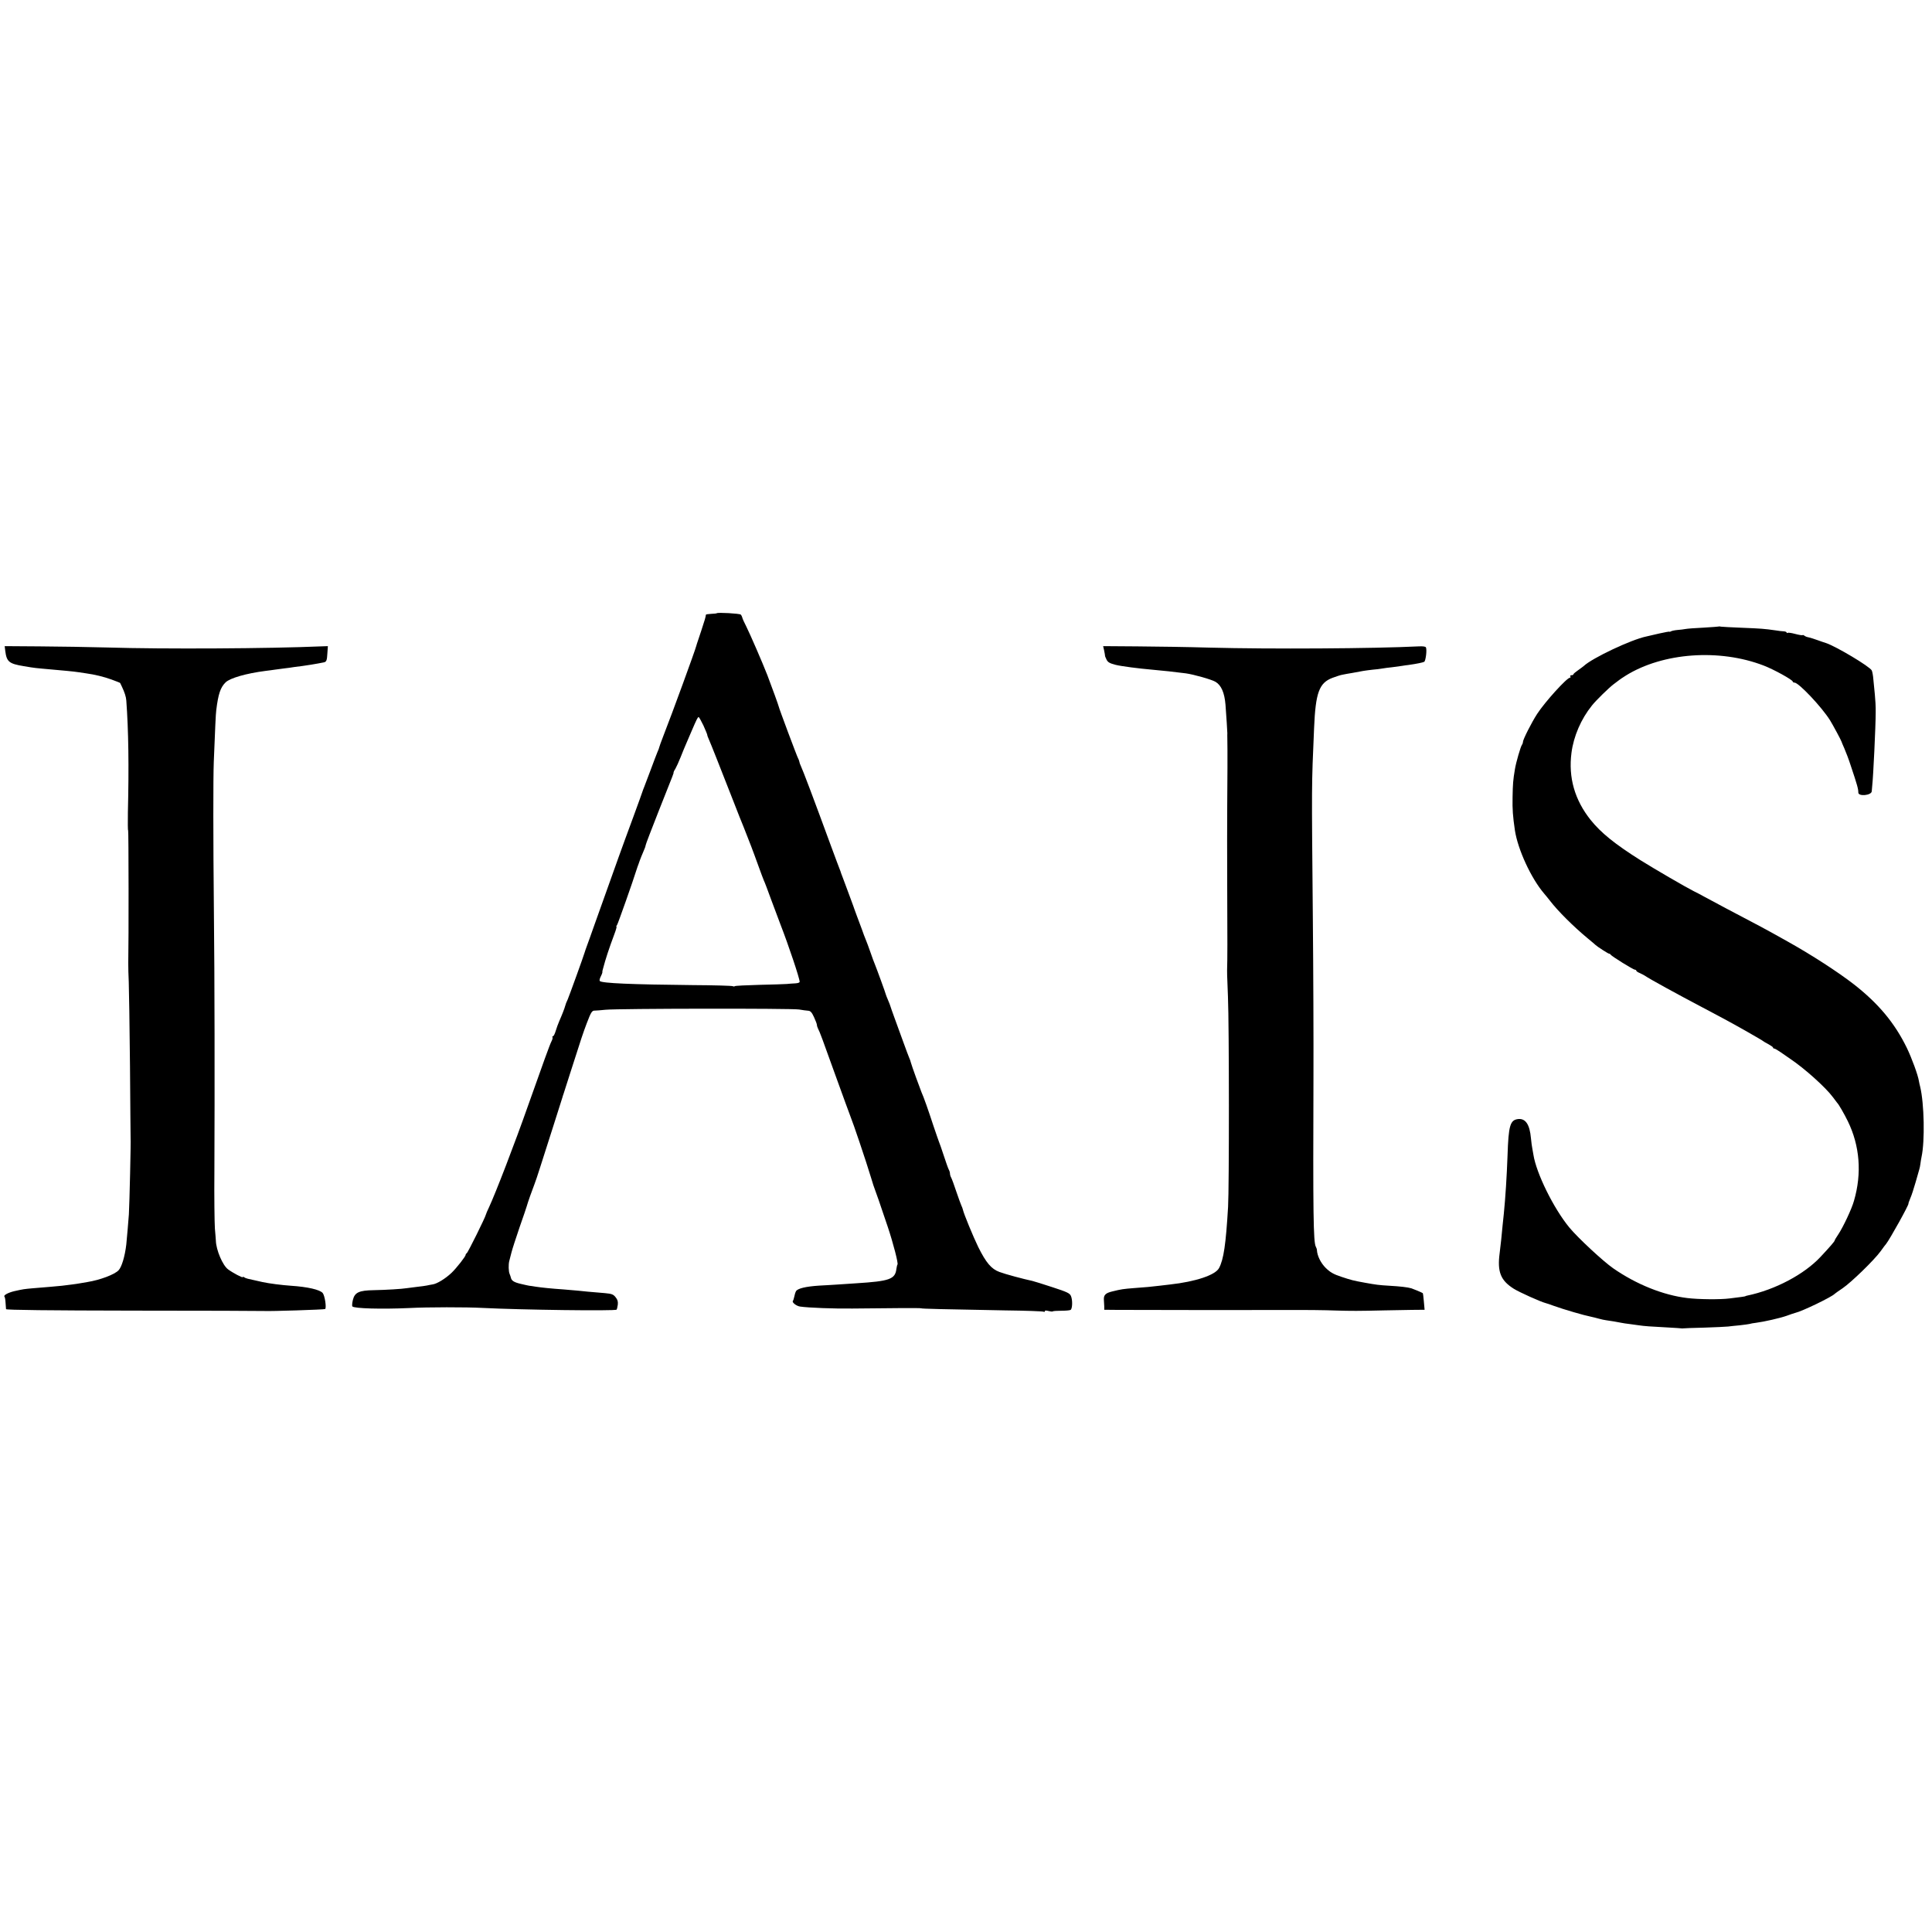
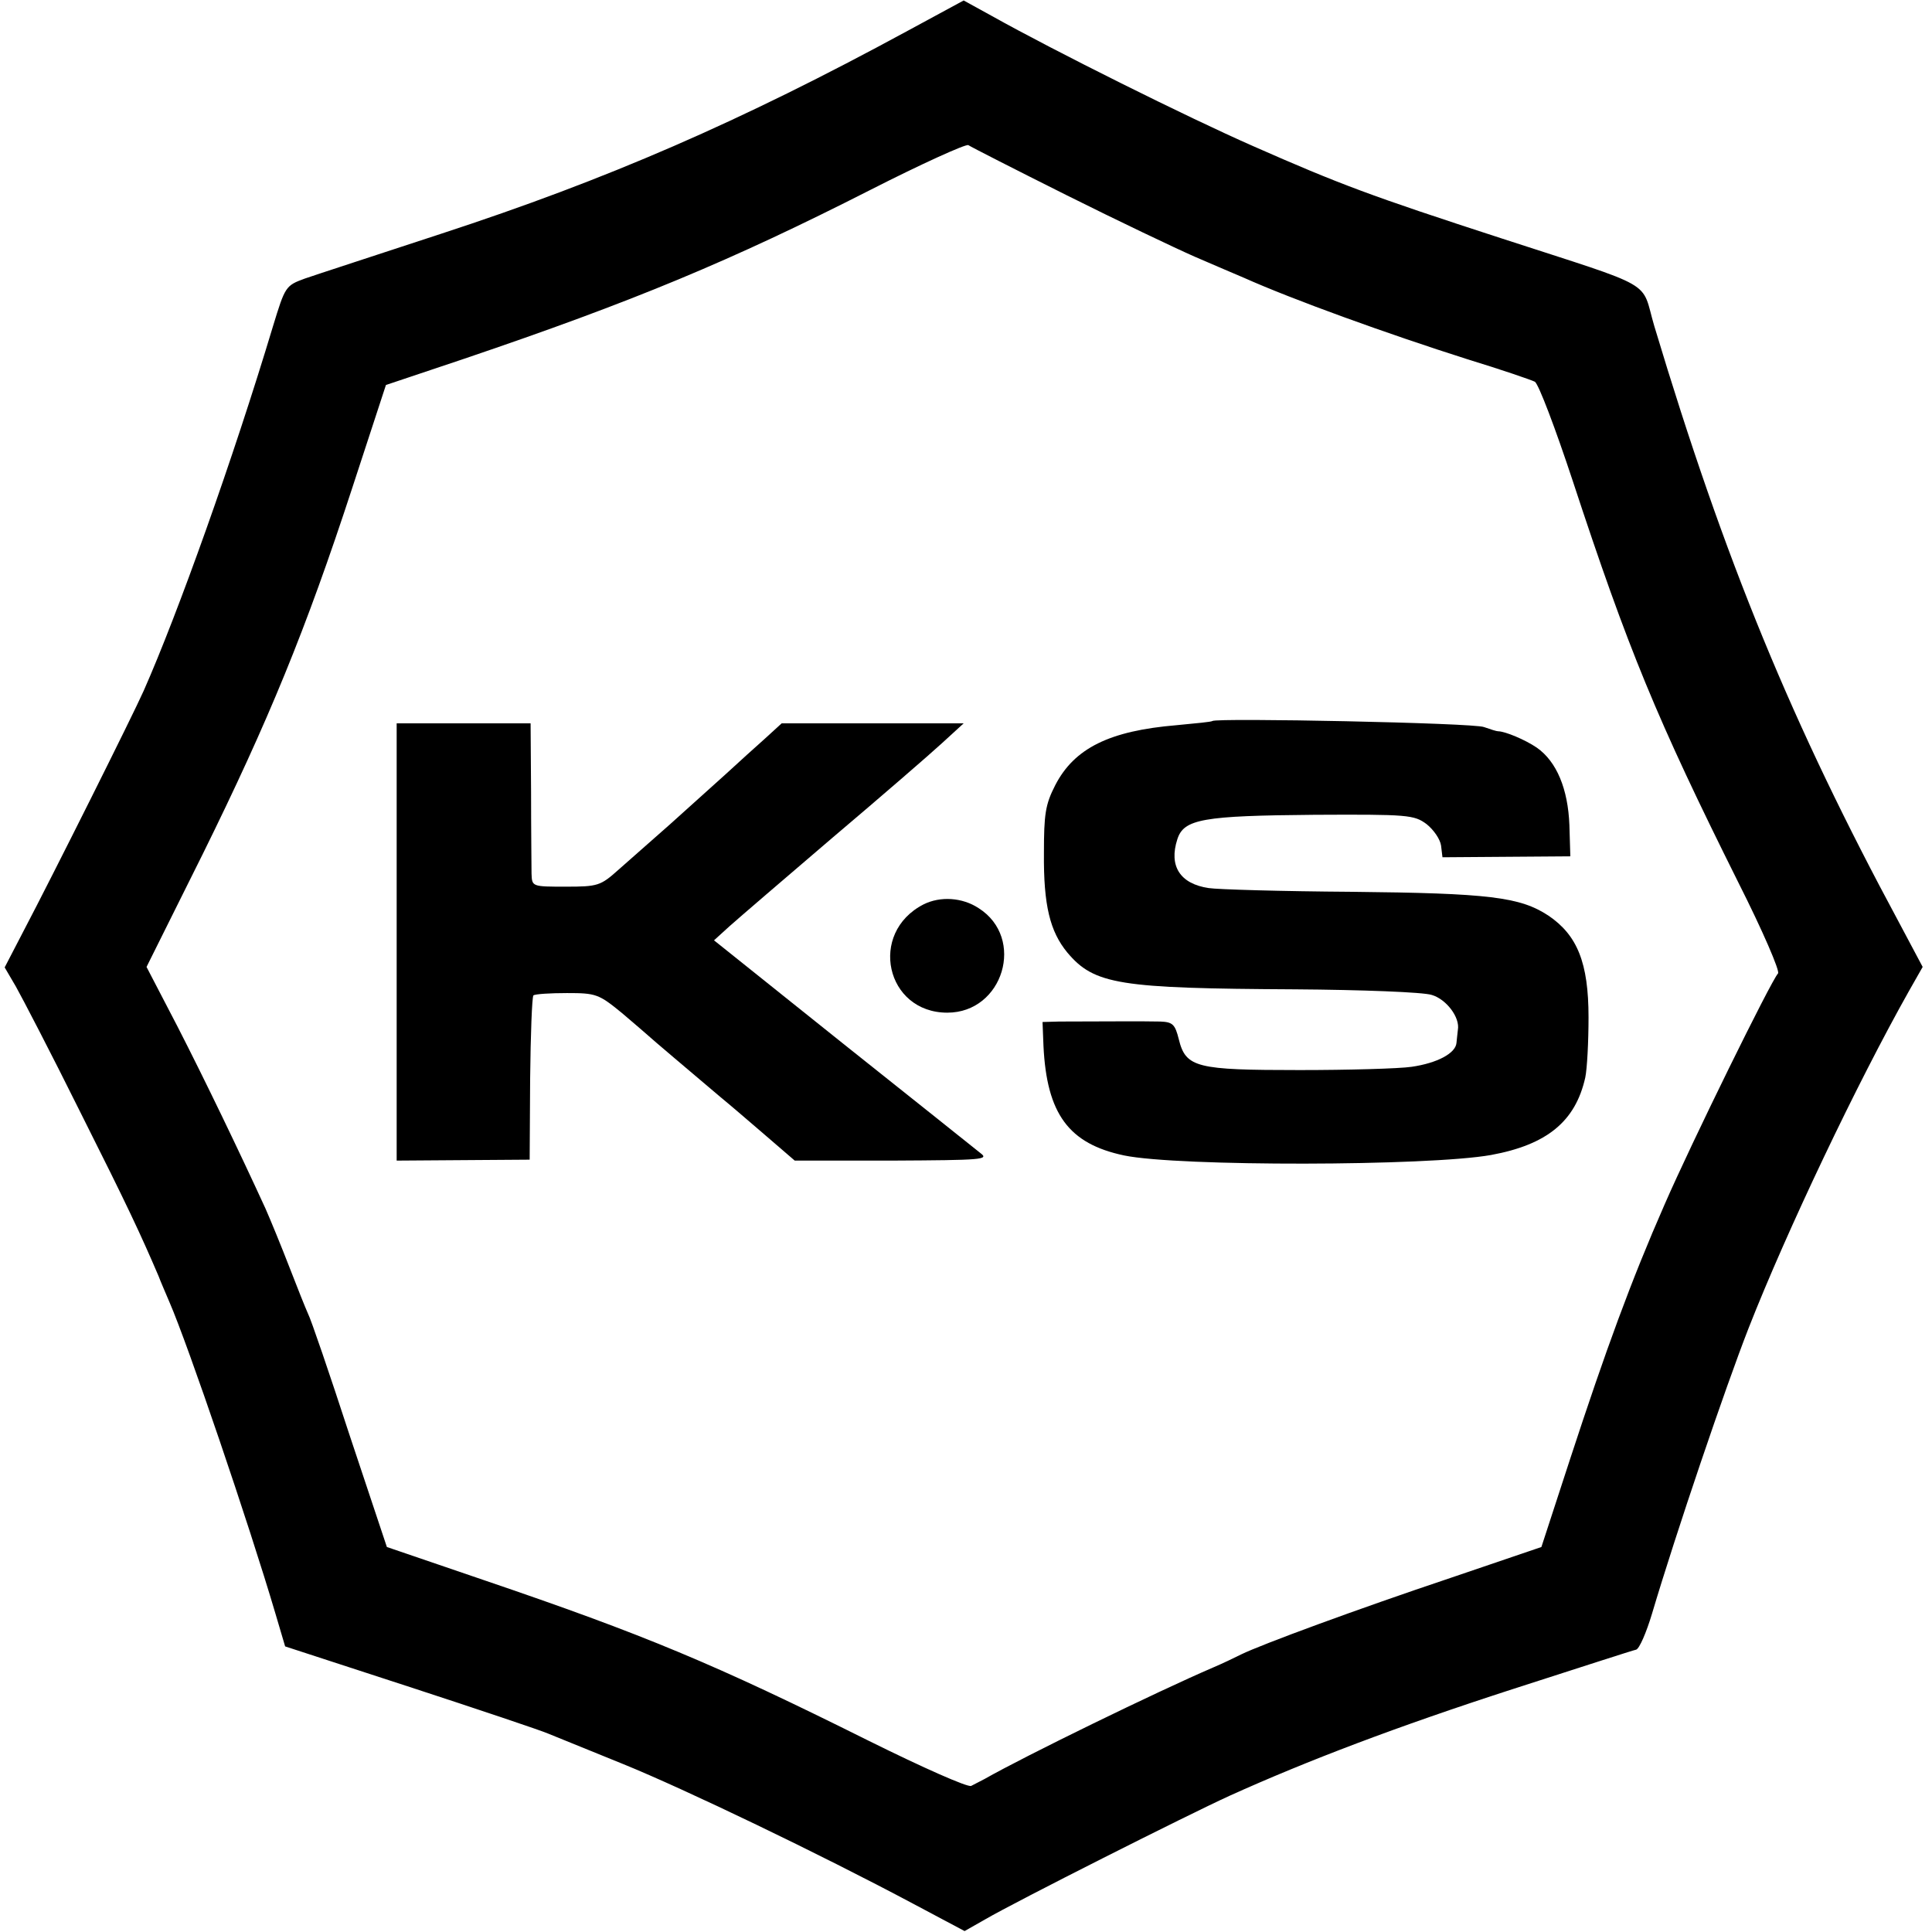
- <svg xmlns="http://www.w3.org/2000/svg" version="1.0" width="1568pt" height="1568pt" viewBox="0 0 1568 1568" preserveAspectRatio="xMidYMid meet">
-   <g transform="translate(0,1568) scale(0.1,-0.1)" fill="#000000" stroke="none">
-     <path d="M5817 10703 c-2 -2 -22 -4 -45 -5 -23 -1 -42 -4 -43 -7 -2 -20 -10 -46 -38 -131 -17 -52 -33 -99 -35 -105 -2 -5 -4 -13 -5 -17 -8 -34 -196 -549 -267 -730 -19 -49 -34 -91 -34 -94 0 -3 -6 -20 -14 -37 -7 -18 -32 -81 -54 -142 -23 -60 -47 -123 -53 -140 -7 -16 -13 -34 -15 -40 -1 -5 -35 -98 -74 -205 -40 -107 -92 -251 -117 -320 -24 -69 -69 -195 -100 -280 -30 -85 -75 -211 -100 -280 -24 -69 -51 -143 -59 -165 -8 -22 -17 -47 -19 -55 -8 -29 -126 -355 -137 -380 -6 -14 -12 -28 -14 -32 -1 -5 -3 -10 -4 -13 -1 -3 -3 -8 -4 -12 -2 -11 -25 -71 -46 -118 -10 -22 -23 -59 -30 -82 -7 -24 -17 -43 -22 -43 -5 0 -7 -4 -4 -8 3 -5 -1 -20 -9 -35 -13 -25 -66 -172 -190 -522 -105 -299 -264 -712 -317 -825 -12 -25 -23 -50 -24 -56 -4 -22 -146 -309 -156 -315 -5 -3 -9 -9 -9 -13 2 -11 -75 -109 -115 -147 -50 -47 -117 -88 -152 -93 -15 -3 -36 -6 -47 -9 -11 -2 -47 -8 -80 -11 -33 -4 -72 -9 -86 -11 -36 -6 -163 -14 -266 -16 -119 -2 -154 -18 -169 -79 -6 -25 -8 -49 -4 -53 16 -17 236 -23 460 -13 147 8 468 8 595 1 314 -16 1078 -26 1090 -14 2 3 6 21 9 40 3 25 -2 42 -18 61 -18 23 -31 28 -86 33 -133 11 -164 14 -219 20 -31 3 -83 7 -116 10 -103 7 -178 15 -225 22 -25 4 -49 8 -55 8 -5 1 -36 7 -68 15 -56 13 -76 26 -81 52 -2 7 -6 20 -10 29 -9 20 -10 77 -3 104 3 11 11 43 18 70 7 28 37 120 66 205 30 85 56 162 58 170 5 22 51 151 63 180 6 14 27 77 47 140 20 63 68 214 107 335 39 121 71 225 73 230 1 6 5 17 8 25 3 8 28 87 56 175 94 295 103 320 133 400 35 92 43 104 66 103 9 0 49 3 87 7 100 10 1510 12 1570 2 28 -5 61 -9 74 -10 18 -1 29 -12 47 -51 13 -28 24 -57 24 -64 0 -7 4 -20 9 -30 15 -28 35 -83 146 -392 59 -162 110 -304 115 -315 24 -58 128 -366 170 -505 12 -41 26 -84 31 -95 9 -22 36 -100 105 -305 44 -132 86 -295 78 -303 -3 -2 -6 -19 -9 -36 -10 -83 -55 -99 -325 -116 -47 -3 -114 -7 -150 -10 -36 -2 -104 -7 -152 -9 -108 -7 -176 -23 -188 -46 -5 -9 -11 -29 -14 -45 -3 -15 -8 -30 -11 -33 -10 -11 28 -42 59 -46 67 -10 278 -18 426 -16 323 4 552 5 555 2 4 -4 184 -8 678 -17 170 -2 313 -7 318 -11 5 -3 9 -1 9 5 0 6 11 6 29 1 16 -4 32 -6 35 -3 3 3 34 5 69 5 35 0 70 3 76 7 15 10 17 79 3 112 -9 23 -30 33 -150 72 -76 25 -150 48 -163 51 -71 15 -221 55 -268 73 -65 24 -108 74 -172 203 -40 82 -118 271 -124 302 -2 9 -8 25 -13 35 -5 10 -23 61 -41 113 -17 52 -36 103 -41 112 -6 10 -10 25 -10 33 0 8 -4 23 -10 33 -5 9 -23 60 -40 112 -17 52 -35 104 -40 115 -4 11 -25 70 -45 130 -39 120 -81 239 -96 270 -12 29 -80 216 -86 240 -2 11 -9 29 -14 40 -5 11 -25 65 -45 120 -20 55 -52 143 -71 195 -19 52 -36 100 -37 105 -1 6 -10 27 -19 49 -9 21 -17 41 -17 43 0 6 -77 217 -90 248 -5 11 -21 54 -35 95 -14 41 -32 88 -39 105 -7 16 -21 53 -30 80 -10 28 -29 79 -43 115 -13 36 -26 70 -27 75 -2 6 -7 19 -11 30 -4 11 -21 56 -37 100 -16 44 -35 94 -41 110 -7 17 -12 32 -13 35 0 3 -4 12 -7 20 -4 8 -36 96 -73 195 -141 385 -229 617 -245 650 -6 12 -11 27 -12 35 -2 8 -6 20 -10 26 -8 13 -157 411 -157 420 0 5 -55 157 -92 254 -38 98 -140 333 -171 395 -17 33 -32 66 -33 74 -2 7 -7 18 -12 23 -9 9 -188 19 -195 11z m-108 -911 c17 -38 31 -72 31 -76 0 -5 6 -22 14 -39 13 -28 91 -226 203 -512 19 -49 39 -99 43 -110 10 -22 51 -127 95 -240 15 -38 42 -113 61 -165 19 -52 38 -104 43 -115 6 -11 33 -83 61 -160 29 -77 62 -167 75 -200 65 -167 155 -436 155 -463 0 -7 -15 -12 -37 -13 -21 -1 -51 -3 -68 -5 -16 -1 -117 -5 -223 -7 -106 -3 -196 -7 -199 -11 -3 -3 -10 -3 -15 0 -6 4 -152 8 -326 9 -497 5 -736 15 -754 33 -4 4 -1 20 7 35 8 16 14 31 14 35 -1 4 0 10 1 15 1 4 3 10 4 15 21 80 48 162 92 280 13 34 21 62 17 62 -3 0 -1 6 5 13 7 9 132 363 156 442 2 6 6 19 10 30 5 11 12 34 18 50 6 17 19 49 29 72 11 24 19 47 19 53 0 6 48 131 106 278 130 327 122 306 120 312 0 3 6 17 15 30 8 14 28 57 43 95 15 39 34 84 41 100 7 17 27 64 45 105 46 107 53 120 60 120 4 0 21 -31 39 -68z" />
-     <path d="M13948 10595 c-2 -1 -57 -5 -123 -9 -66 -3 -132 -8 -146 -11 -14 -3 -43 -6 -66 -8 -22 -2 -45 -7 -52 -11 -6 -4 -11 -5 -11 -3 0 3 -37 -4 -82 -14 -46 -11 -94 -22 -108 -25 -124 -26 -438 -175 -506 -239 -6 -5 -27 -21 -47 -35 -20 -14 -37 -28 -37 -32 0 -5 -7 -8 -16 -8 -8 0 -12 -4 -9 -10 3 -5 2 -10 -3 -10 -25 0 -201 -194 -266 -293 -45 -69 -116 -209 -116 -229 0 -8 -4 -18 -8 -23 -10 -12 -48 -142 -57 -198 -15 -89 -17 -118 -19 -226 -2 -102 2 -154 19 -271 24 -155 131 -388 237 -512 13 -15 34 -41 48 -59 64 -83 187 -206 305 -304 33 -27 62 -52 65 -55 13 -13 102 -70 109 -70 5 0 11 -4 13 -8 5 -11 183 -122 197 -122 6 0 11 -4 11 -8 0 -4 12 -13 28 -19 15 -7 34 -17 42 -22 37 -26 260 -148 465 -256 61 -32 139 -74 175 -93 87 -46 314 -175 320 -182 3 -3 22 -14 43 -25 20 -11 37 -23 37 -27 0 -5 4 -8 10 -8 5 0 29 -14 52 -30 24 -17 59 -41 78 -54 115 -77 288 -232 346 -311 16 -22 31 -42 34 -45 13 -12 58 -91 87 -150 97 -199 115 -422 50 -645 -18 -66 -88 -213 -126 -271 -17 -25 -31 -48 -31 -52 0 -7 -41 -54 -114 -132 -132 -142 -369 -268 -596 -315 -8 -2 -15 -4 -15 -5 0 -2 -36 -7 -127 -18 -77 -10 -254 -8 -343 3 -195 23 -415 111 -603 242 -82 57 -285 246 -354 329 -129 156 -270 443 -293 593 -2 14 -6 37 -9 51 -3 14 -8 51 -11 83 -10 110 -43 160 -102 155 -67 -7 -80 -50 -88 -298 -6 -166 -17 -341 -30 -470 -4 -36 -8 -78 -10 -95 -5 -62 -17 -172 -24 -226 -20 -151 8 -221 114 -288 44 -28 220 -107 260 -117 6 -1 35 -11 65 -22 80 -29 248 -78 305 -89 11 -2 38 -9 60 -15 22 -6 49 -12 60 -13 31 -4 97 -15 125 -21 14 -3 41 -7 60 -9 19 -3 55 -8 80 -11 48 -7 89 -10 242 -18 53 -3 100 -6 105 -7 4 -1 10 -1 13 0 3 1 79 4 170 6 91 3 179 7 195 9 17 2 59 7 95 10 36 4 72 9 80 11 8 3 31 7 50 9 69 9 196 38 250 57 30 11 62 22 71 24 54 12 296 129 319 154 3 3 32 24 65 46 69 47 255 227 308 300 20 28 40 55 45 60 30 38 186 318 181 327 -1 2 6 21 15 43 10 22 29 81 43 130 14 50 28 97 30 105 3 8 7 29 9 45 2 17 6 41 9 55 28 128 22 433 -11 570 -4 14 -8 34 -10 45 -7 48 -58 187 -98 270 -99 203 -231 361 -431 517 -126 98 -342 238 -530 343 -194 109 -236 131 -505 272 -58 31 -134 72 -170 91 -36 20 -78 42 -95 50 -62 31 -315 178 -430 250 -208 131 -322 223 -406 328 -129 162 -181 344 -155 544 17 134 78 275 166 384 34 43 138 144 175 172 22 16 42 31 45 34 3 3 28 20 55 37 301 187 760 220 1120 81 83 -32 235 -116 235 -130 0 -4 6 -8 14 -8 34 0 220 -197 288 -305 24 -39 92 -165 94 -175 0 -3 11 -27 23 -55 12 -27 36 -90 52 -140 53 -158 61 -188 61 -217 -1 -34 107 -24 109 10 1 10 3 31 4 47 8 66 28 482 28 595 1 41 -3 107 -7 145 -4 39 -9 94 -12 122 -2 29 -8 61 -13 72 -18 33 -290 195 -371 222 -14 4 -45 15 -70 24 -25 9 -56 19 -70 22 -13 2 -29 8 -36 14 -6 5 -13 7 -15 4 -3 -2 -29 2 -59 10 -29 8 -57 12 -62 9 -4 -3 -8 -2 -8 3 0 4 -10 8 -22 9 -13 0 -43 4 -68 8 -91 13 -118 15 -270 21 -85 3 -163 8 -172 9 -9 2 -18 3 -20 1z" />
-     <path d="M43 10395 c11 -85 31 -102 147 -121 14 -2 41 -7 60 -10 19 -3 58 -8 85 -10 28 -2 73 -6 100 -9 28 -3 77 -7 110 -10 33 -3 76 -8 95 -11 19 -3 46 -7 60 -9 66 -9 142 -27 205 -50 38 -14 69 -26 70 -28 0 -1 6 -13 13 -27 23 -48 35 -85 37 -115 18 -242 22 -535 13 -908 -1 -81 -1 -147 2 -147 4 0 5 -895 1 -1075 0 -33 1 -103 4 -155 2 -52 7 -358 10 -680 2 -322 5 -587 5 -590 3 -13 -9 -534 -14 -615 -4 -58 -16 -194 -21 -245 -11 -95 -37 -183 -63 -210 -33 -34 -148 -78 -253 -95 -19 -3 -45 -8 -59 -10 -14 -3 -44 -7 -67 -10 -24 -3 -60 -7 -80 -10 -21 -2 -65 -6 -98 -9 -33 -3 -93 -8 -133 -11 -78 -7 -80 -7 -156 -24 -51 -12 -90 -34 -80 -44 4 -4 8 -26 9 -49 2 -24 3 -47 4 -53 1 -7 354 -11 1034 -12 567 0 1046 -2 1062 -3 50 -3 489 11 494 16 12 12 -3 109 -20 130 -23 27 -121 50 -259 59 -71 5 -176 18 -230 30 -137 30 -132 29 -147 38 -7 5 -13 6 -13 2 0 -8 -80 34 -119 63 -44 32 -97 158 -99 232 0 8 -4 53 -8 100 -3 47 -6 256 -4 465 3 688 2 1572 -4 2105 -6 600 -6 1084 -1 1215 11 274 16 393 20 420 16 132 34 186 76 227 36 35 168 73 324 93 28 3 61 8 75 10 14 2 48 6 75 10 28 3 64 8 80 11 17 2 48 6 70 9 57 8 85 13 125 20 19 4 40 8 47 9 22 4 27 15 30 74 l4 58 -58 -2 c-412 -18 -1279 -23 -1733 -9 -146 4 -392 8 -548 9 l-284 2 5 -41z" />
-     <path d="M8961 10401 c4 -19 7 -37 7 -40 -1 -3 4 -18 12 -33 11 -23 25 -31 75 -44 43 -11 189 -30 295 -39 108 -10 165 -16 275 -30 64 -9 206 -49 239 -68 47 -27 74 -88 82 -186 8 -110 15 -215 15 -231 -1 -8 0 -28 0 -45 2 -64 1 -379 -1 -555 -1 -102 -1 -399 0 -660 2 -412 2 -582 -1 -665 0 -26 -1 -13 7 -215 10 -235 10 -1554 1 -1705 -18 -305 -36 -426 -73 -496 -29 -57 -190 -111 -399 -134 -22 -2 -60 -7 -85 -10 -62 -8 -111 -12 -206 -19 -87 -7 -104 -9 -176 -27 -55 -13 -71 -29 -69 -67 1 -15 2 -39 3 -54 l0 -28 102 -1 c150 -1 1124 -2 1401 -1 132 1 299 -1 370 -4 133 -4 190 -4 400 1 66 1 166 3 223 4 l104 1 -6 67 c-3 36 -7 67 -9 68 -9 6 -76 34 -92 39 -30 9 -91 16 -180 21 -84 5 -106 8 -195 24 -100 18 -113 22 -195 49 -63 21 -89 36 -126 72 -40 40 -69 99 -71 145 0 6 -4 18 -9 27 -20 38 -23 267 -19 1388 1 278 -1 849 -5 1270 -10 1131 -11 1061 10 1550 12 289 41 368 150 409 30 11 66 23 80 25 14 3 51 10 83 15 31 6 71 13 87 16 17 3 51 7 76 10 26 2 60 6 75 9 16 3 54 8 84 11 30 4 66 9 80 11 14 2 36 6 50 7 71 10 118 20 129 26 12 8 23 95 14 116 -2 8 -24 11 -61 9 -362 -18 -1203 -23 -1697 -10 -170 5 -434 9 -586 10 l-276 2 8 -35z" />
+ <svg xmlns="http://www.w3.org/2000/svg" version="1.0" width="414pt" height="414pt" viewBox="0 0 414 414" preserveAspectRatio="xMidYMid meet">
+   <g transform="translate(0,414) scale(0.1,-0.1)" fill="#000000" stroke="none">
+     <path d="M1945 4074 c-359 -195 -645 -319 -1000 -435 -137 -45 -269 -88 -292 -96 -41 -15 -42 -17 -68 -102 -86 -286 -204 -616 -277 -781 -23 -52 -195 -396 -257 -514 l-41 -79 24 -41 c13 -23 76 -144 139 -271 101 -201 128 -259 167 -350 4 -11 15 -36 23 -55 40 -92 170 -474 227 -667 l21 -71 267 -87 c147 -48 281 -93 297 -100 17 -7 89 -36 160 -65 133 -54 424 -194 621 -299 l111 -59 44 25 c67 39 434 224 524 265 166 75 358 148 605 228 140 45 260 84 266 85 7 2 22 37 34 77 52 175 157 484 207 612 82 209 233 526 344 723 l29 51 -50 94 c-230 427 -373 773 -525 1279 -30 101 11 78 -330 189 -277 90 -344 115 -530 197 -141 62 -426 204 -560 279 l-60 33 -120 -65z m340 -352 c110 -55 234 -114 275 -132 41 -18 89 -38 105 -45 105 -47 307 -120 480 -175 72 -22 136 -44 144 -48 8 -5 44 -100 81 -212 119 -362 180 -510 355 -861 52 -103 90 -191 85 -195 -15 -16 -186 -364 -243 -495 -72 -164 -126 -312 -202 -544 l-62 -190 -194 -66 c-203 -68 -406 -143 -449 -164 -14 -7 -41 -20 -60 -28 -121 -52 -404 -190 -490 -239 -8 -4 -21 -11 -29 -15 -8 -3 -101 38 -220 97 -329 164 -480 227 -824 344 l-208 71 -80 240 c-43 132 -83 249 -89 260 -5 11 -23 56 -40 100 -17 44 -40 100 -51 125 -55 120 -130 276 -189 391 l-66 127 121 243 c140 284 220 478 320 784 l72 220 167 56 c363 123 572 210 871 362 110 56 205 99 210 96 6 -4 100 -52 210 -107z" />
+     <path d="M2598 2595 c-2 -2 -36 -5 -77 -9 -143 -12 -219 -49 -260 -129 -21 -41 -24 -62 -24 -145 -1 -112 13 -168 50 -213 58 -69 111 -77 488 -79 143 -1 275 -6 293 -12 31 -9 61 -48 56 -75 -1 -7 -2 -20 -3 -28 -2 -22 -41 -43 -96 -51 -27 -4 -136 -7 -240 -7 -221 0 -244 5 -259 66 -8 32 -13 37 -40 38 -31 1 -151 0 -216 0 l-36 -1 2 -51 c7 -146 54 -210 173 -235 116 -24 651 -23 786 1 120 22 181 72 202 166 4 19 7 77 7 129 0 117 -24 176 -86 218 -61 40 -127 48 -422 51 -149 1 -287 5 -306 8 -61 9 -86 47 -67 105 14 43 55 50 293 52 201 1 214 0 241 -20 15 -12 29 -32 31 -46 l3 -25 137 1 137 1 -2 67 c-3 77 -27 136 -70 166 -25 17 -68 35 -83 35 -3 0 -16 4 -30 9 -21 9 -573 20 -582 13z" />
+     <path d="M850 2122 l0 -469 143 1 142 1 1 173 c1 95 4 175 7 179 4 3 36 5 72 5 62 0 68 -2 118 -43 28 -24 54 -46 57 -49 5 -5 89 -76 154 -131 16 -13 58 -49 94 -80 l65 -56 209 0 c193 1 208 2 189 16 -11 9 -144 115 -296 236 l-275 220 33 30 c19 17 118 102 221 190 104 88 209 179 234 202 l47 43 -195 0 -195 0 -35 -32 c-19 -17 -58 -52 -85 -77 -28 -25 -82 -74 -120 -108 -39 -34 -88 -78 -110 -97 -38 -34 -44 -36 -112 -36 -73 0 -73 0 -74 28 0 15 -1 93 -1 175 l-1 147 -143 0 -144 0 0 -468z" />
+     <path d="M1979 2202 c-119 -61 -81 -232 51 -232 120 0 168 160 67 224 -35 23 -82 26 -118 8z" />
  </g>
</svg>
